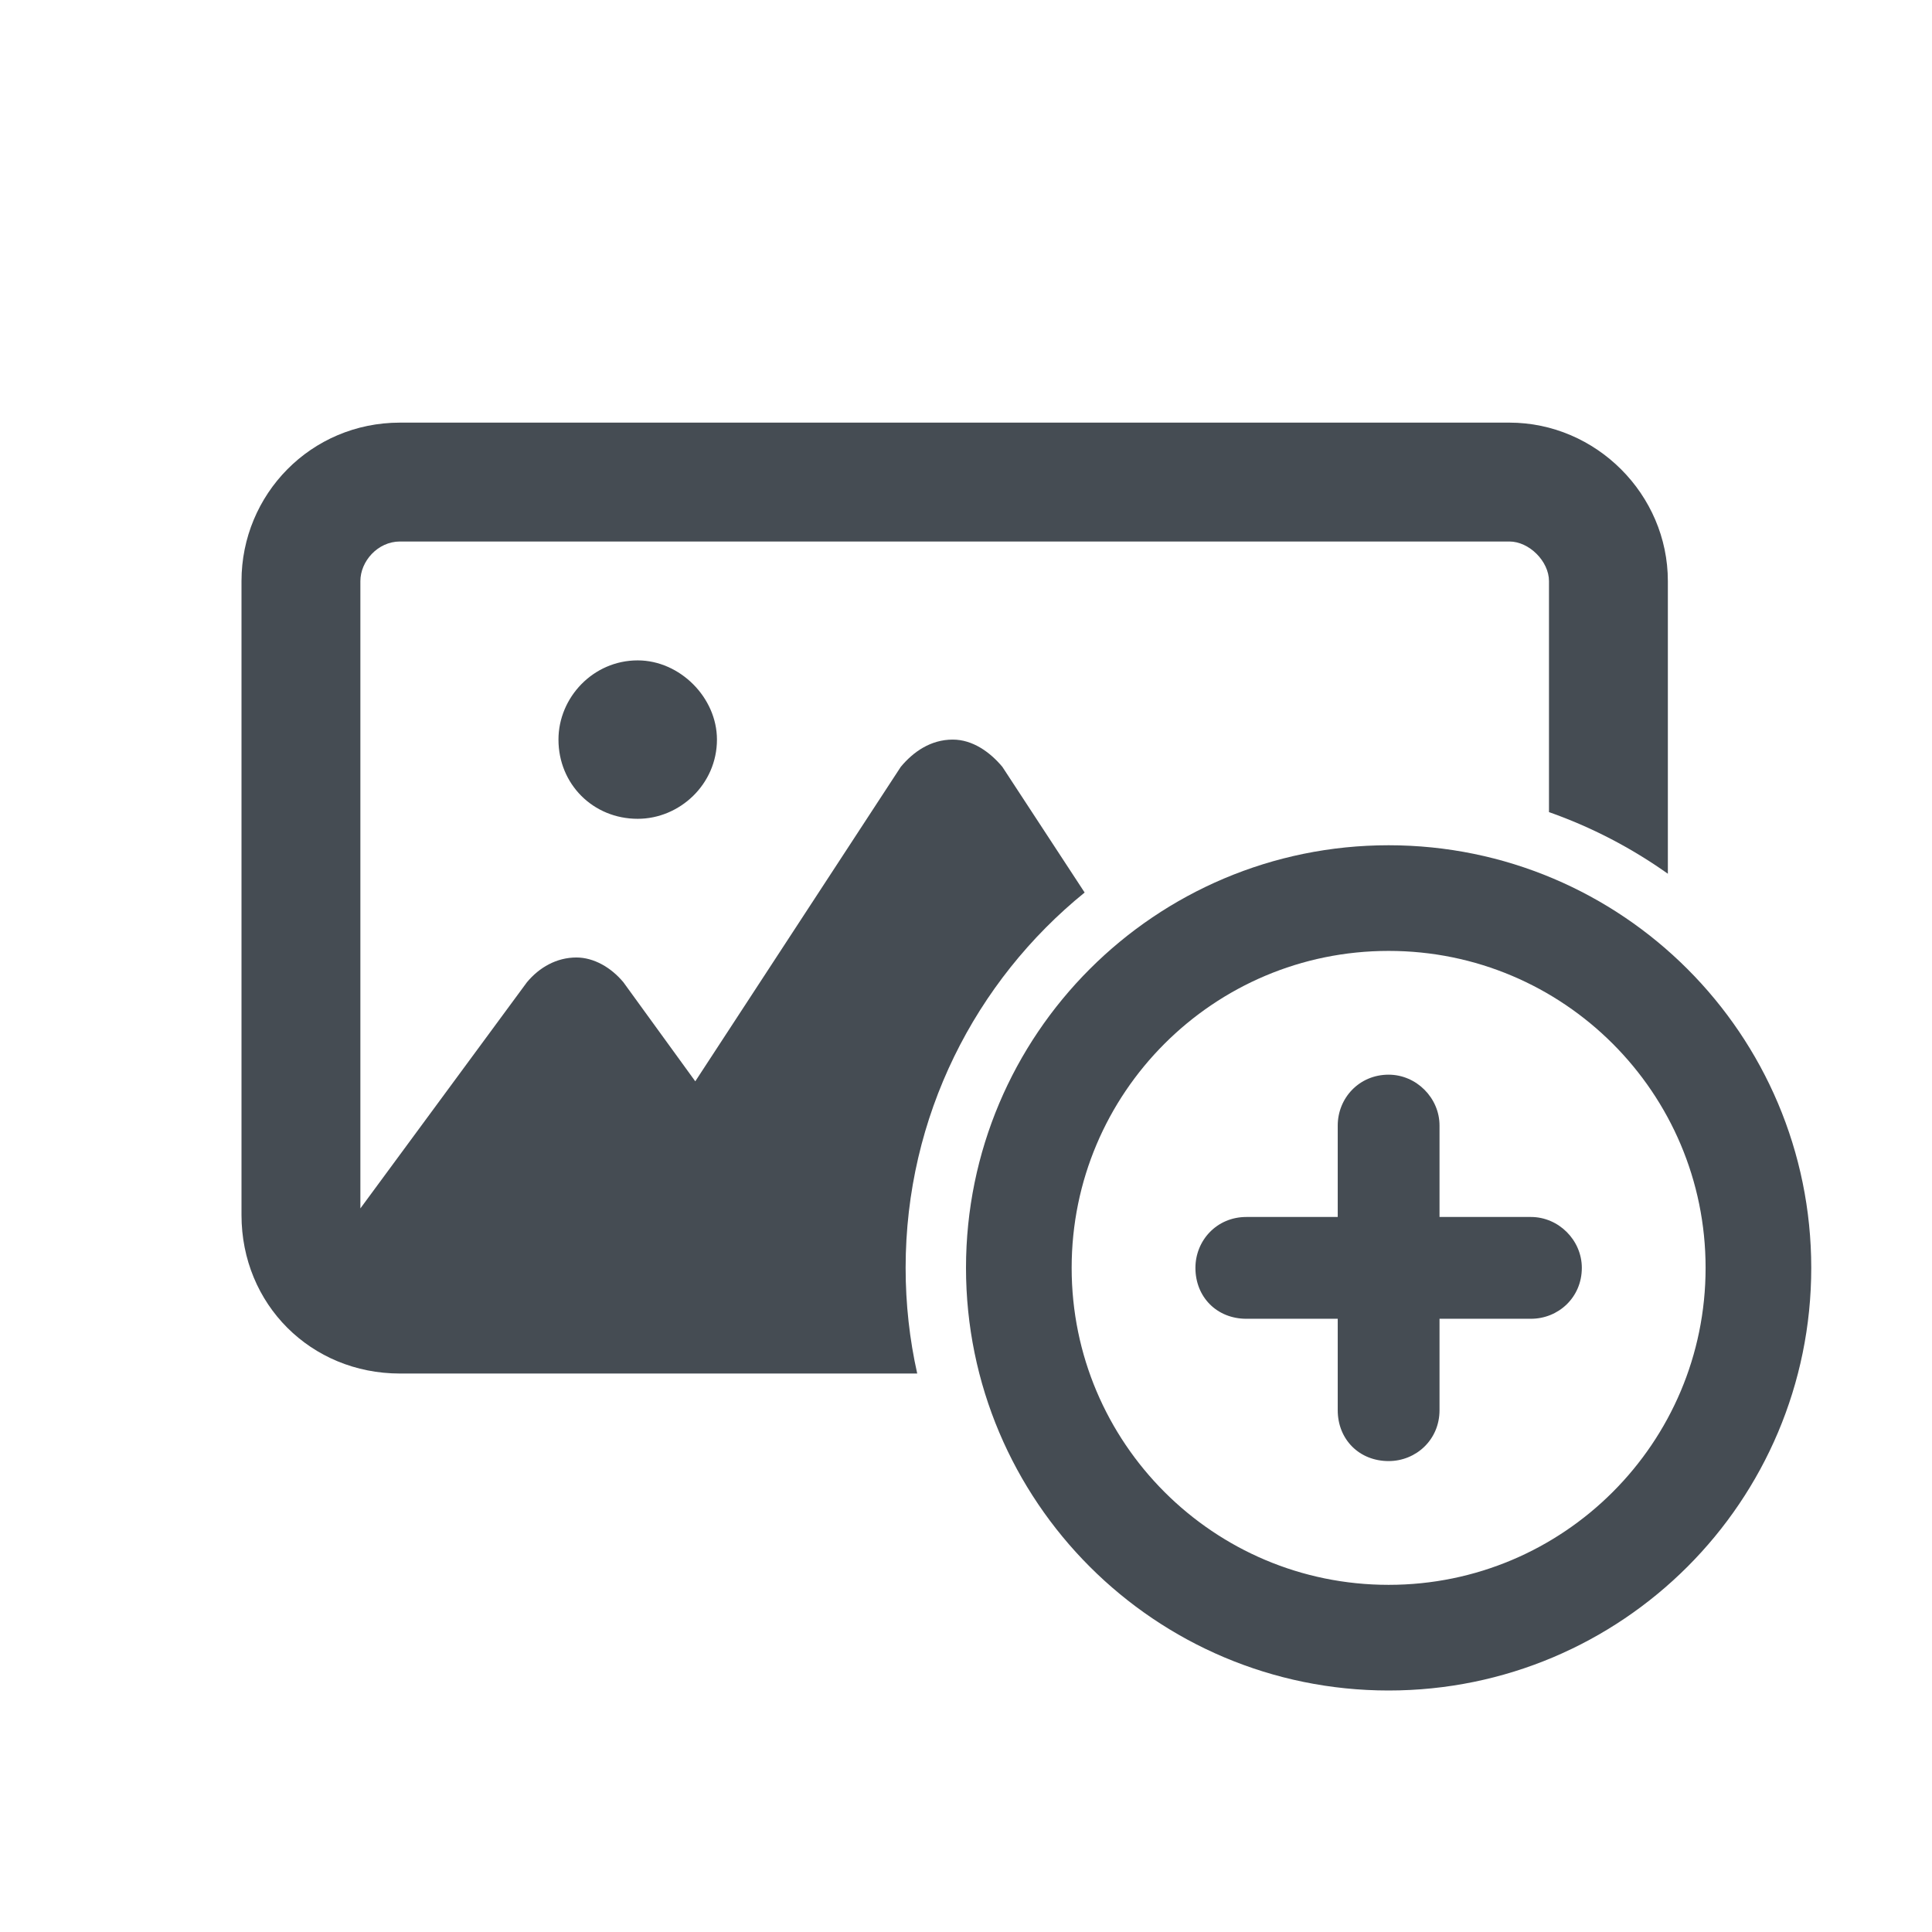
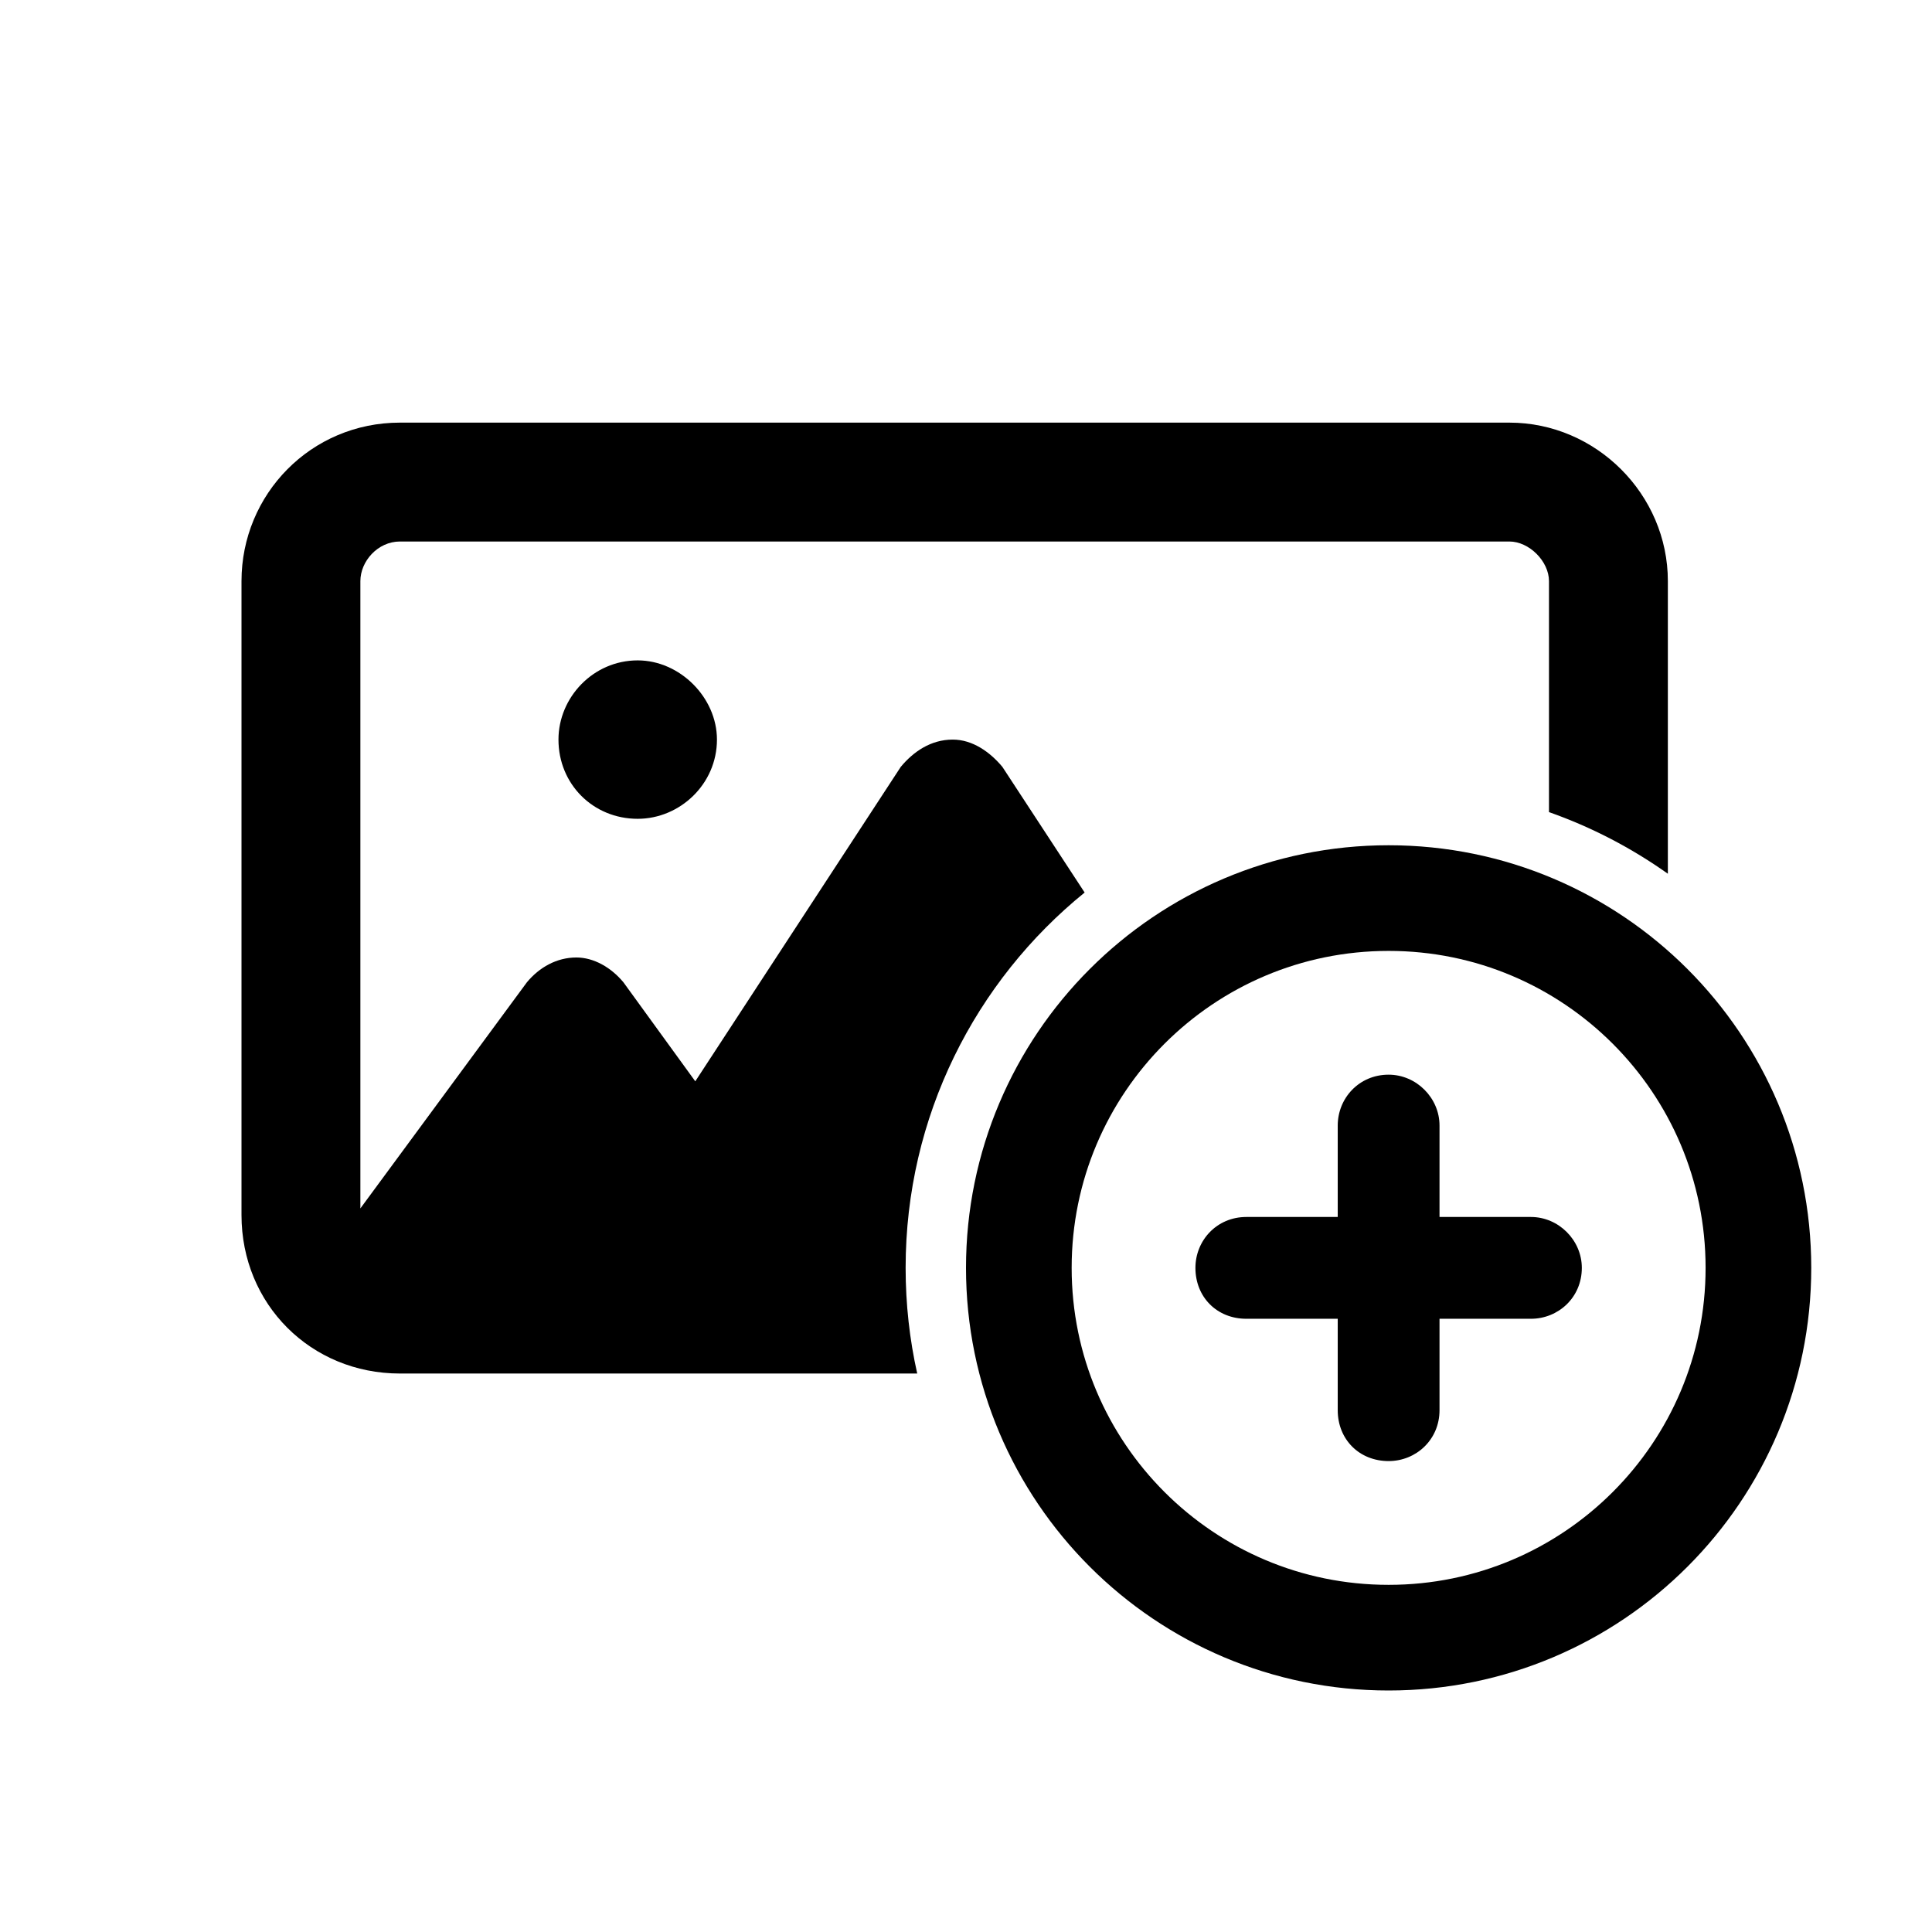
<svg xmlns="http://www.w3.org/2000/svg" width="32" height="32" viewBox="0 0 32 32" fill="none">
-   <circle cx="23" cy="21" r="6.125" stroke="#454C53" stroke-width="1.75" />
-   <path fill-rule="evenodd" clip-rule="evenodd" d="M22.157 21.843H20.643C20.157 21.843 19.8 21.485 19.8 21C19.8 20.547 20.152 20.157 20.643 20.157H22.157V18.643C22.157 18.19 22.509 17.8 23 17.8C23.459 17.8 23.843 18.184 23.843 18.643V20.157H25.357C25.816 20.157 26.2 20.541 26.2 21C26.2 21.491 25.81 21.843 25.357 21.843H23.843V23.357C23.843 23.848 23.453 24.2 23 24.2C22.515 24.2 22.157 23.843 22.157 23.357V21.843Z" fill="#454C53" />
-   <path fill-rule="evenodd" clip-rule="evenodd" d="M5.969 9.625C5.969 9.297 6.256 8.969 6.625 8.969H25C25.328 8.969 25.656 9.297 25.656 9.625V13.451C26.363 13.7 27.025 14.046 27.625 14.472V9.625C27.625 8.189 26.436 7 25 7H6.625C5.148 7 4 8.189 4 9.625V20.125C4 21.602 5.148 22.75 6.625 22.75H7.938H12.203H15.156H15.192C15.066 22.187 15 21.601 15 21C15 18.49 16.156 16.25 17.965 14.783L16.602 12.701C16.396 12.455 16.109 12.25 15.781 12.25C15.412 12.25 15.125 12.455 14.92 12.701L11.516 17.91L10.326 16.27C10.121 16.023 9.834 15.859 9.547 15.859C9.219 15.859 8.932 16.023 8.727 16.27L5.969 20.015V9.625ZM11.875 12.25C11.875 11.553 11.26 10.938 10.562 10.938C9.824 10.938 9.25 11.553 9.25 12.25C9.25 12.988 9.824 13.562 10.562 13.562C11.26 13.562 11.875 12.988 11.875 12.25Z" fill="#454C53" />
+   <circle cx="23" cy="21" r="6.125" stroke="currentColor" stroke-width="1.75" />
+   <path fill-rule="evenodd" clip-rule="evenodd" d="M22.157 21.843H20.643C20.157 21.843 19.8 21.485 19.8 21C19.8 20.547 20.152 20.157 20.643 20.157H22.157V18.643C22.157 18.19 22.509 17.8 23 17.8C23.459 17.8 23.843 18.184 23.843 18.643V20.157H25.357C25.816 20.157 26.2 20.541 26.2 21C26.2 21.491 25.81 21.843 25.357 21.843H23.843V23.357C23.843 23.848 23.453 24.2 23 24.2C22.515 24.2 22.157 23.843 22.157 23.357V21.843Z" fill="currentColor" />
+   <path fill-rule="evenodd" clip-rule="evenodd" d="M5.969 9.625C5.969 9.297 6.256 8.969 6.625 8.969H25C25.328 8.969 25.656 9.297 25.656 9.625V13.451C26.363 13.7 27.025 14.046 27.625 14.472V9.625C27.625 8.189 26.436 7 25 7H6.625C5.148 7 4 8.189 4 9.625V20.125C4 21.602 5.148 22.75 6.625 22.75H7.938H12.203H15.156H15.192C15.066 22.187 15 21.601 15 21C15 18.49 16.156 16.25 17.965 14.783L16.602 12.701C16.396 12.455 16.109 12.25 15.781 12.25C15.412 12.25 15.125 12.455 14.92 12.701L11.516 17.91L10.326 16.27C10.121 16.023 9.834 15.859 9.547 15.859C9.219 15.859 8.932 16.023 8.727 16.27L5.969 20.015V9.625ZM11.875 12.25C11.875 11.553 11.26 10.938 10.562 10.938C9.824 10.938 9.25 11.553 9.25 12.25C9.25 12.988 9.824 13.562 10.562 13.562C11.26 13.562 11.875 12.988 11.875 12.25Z" fill="currentColor" />
</svg>
